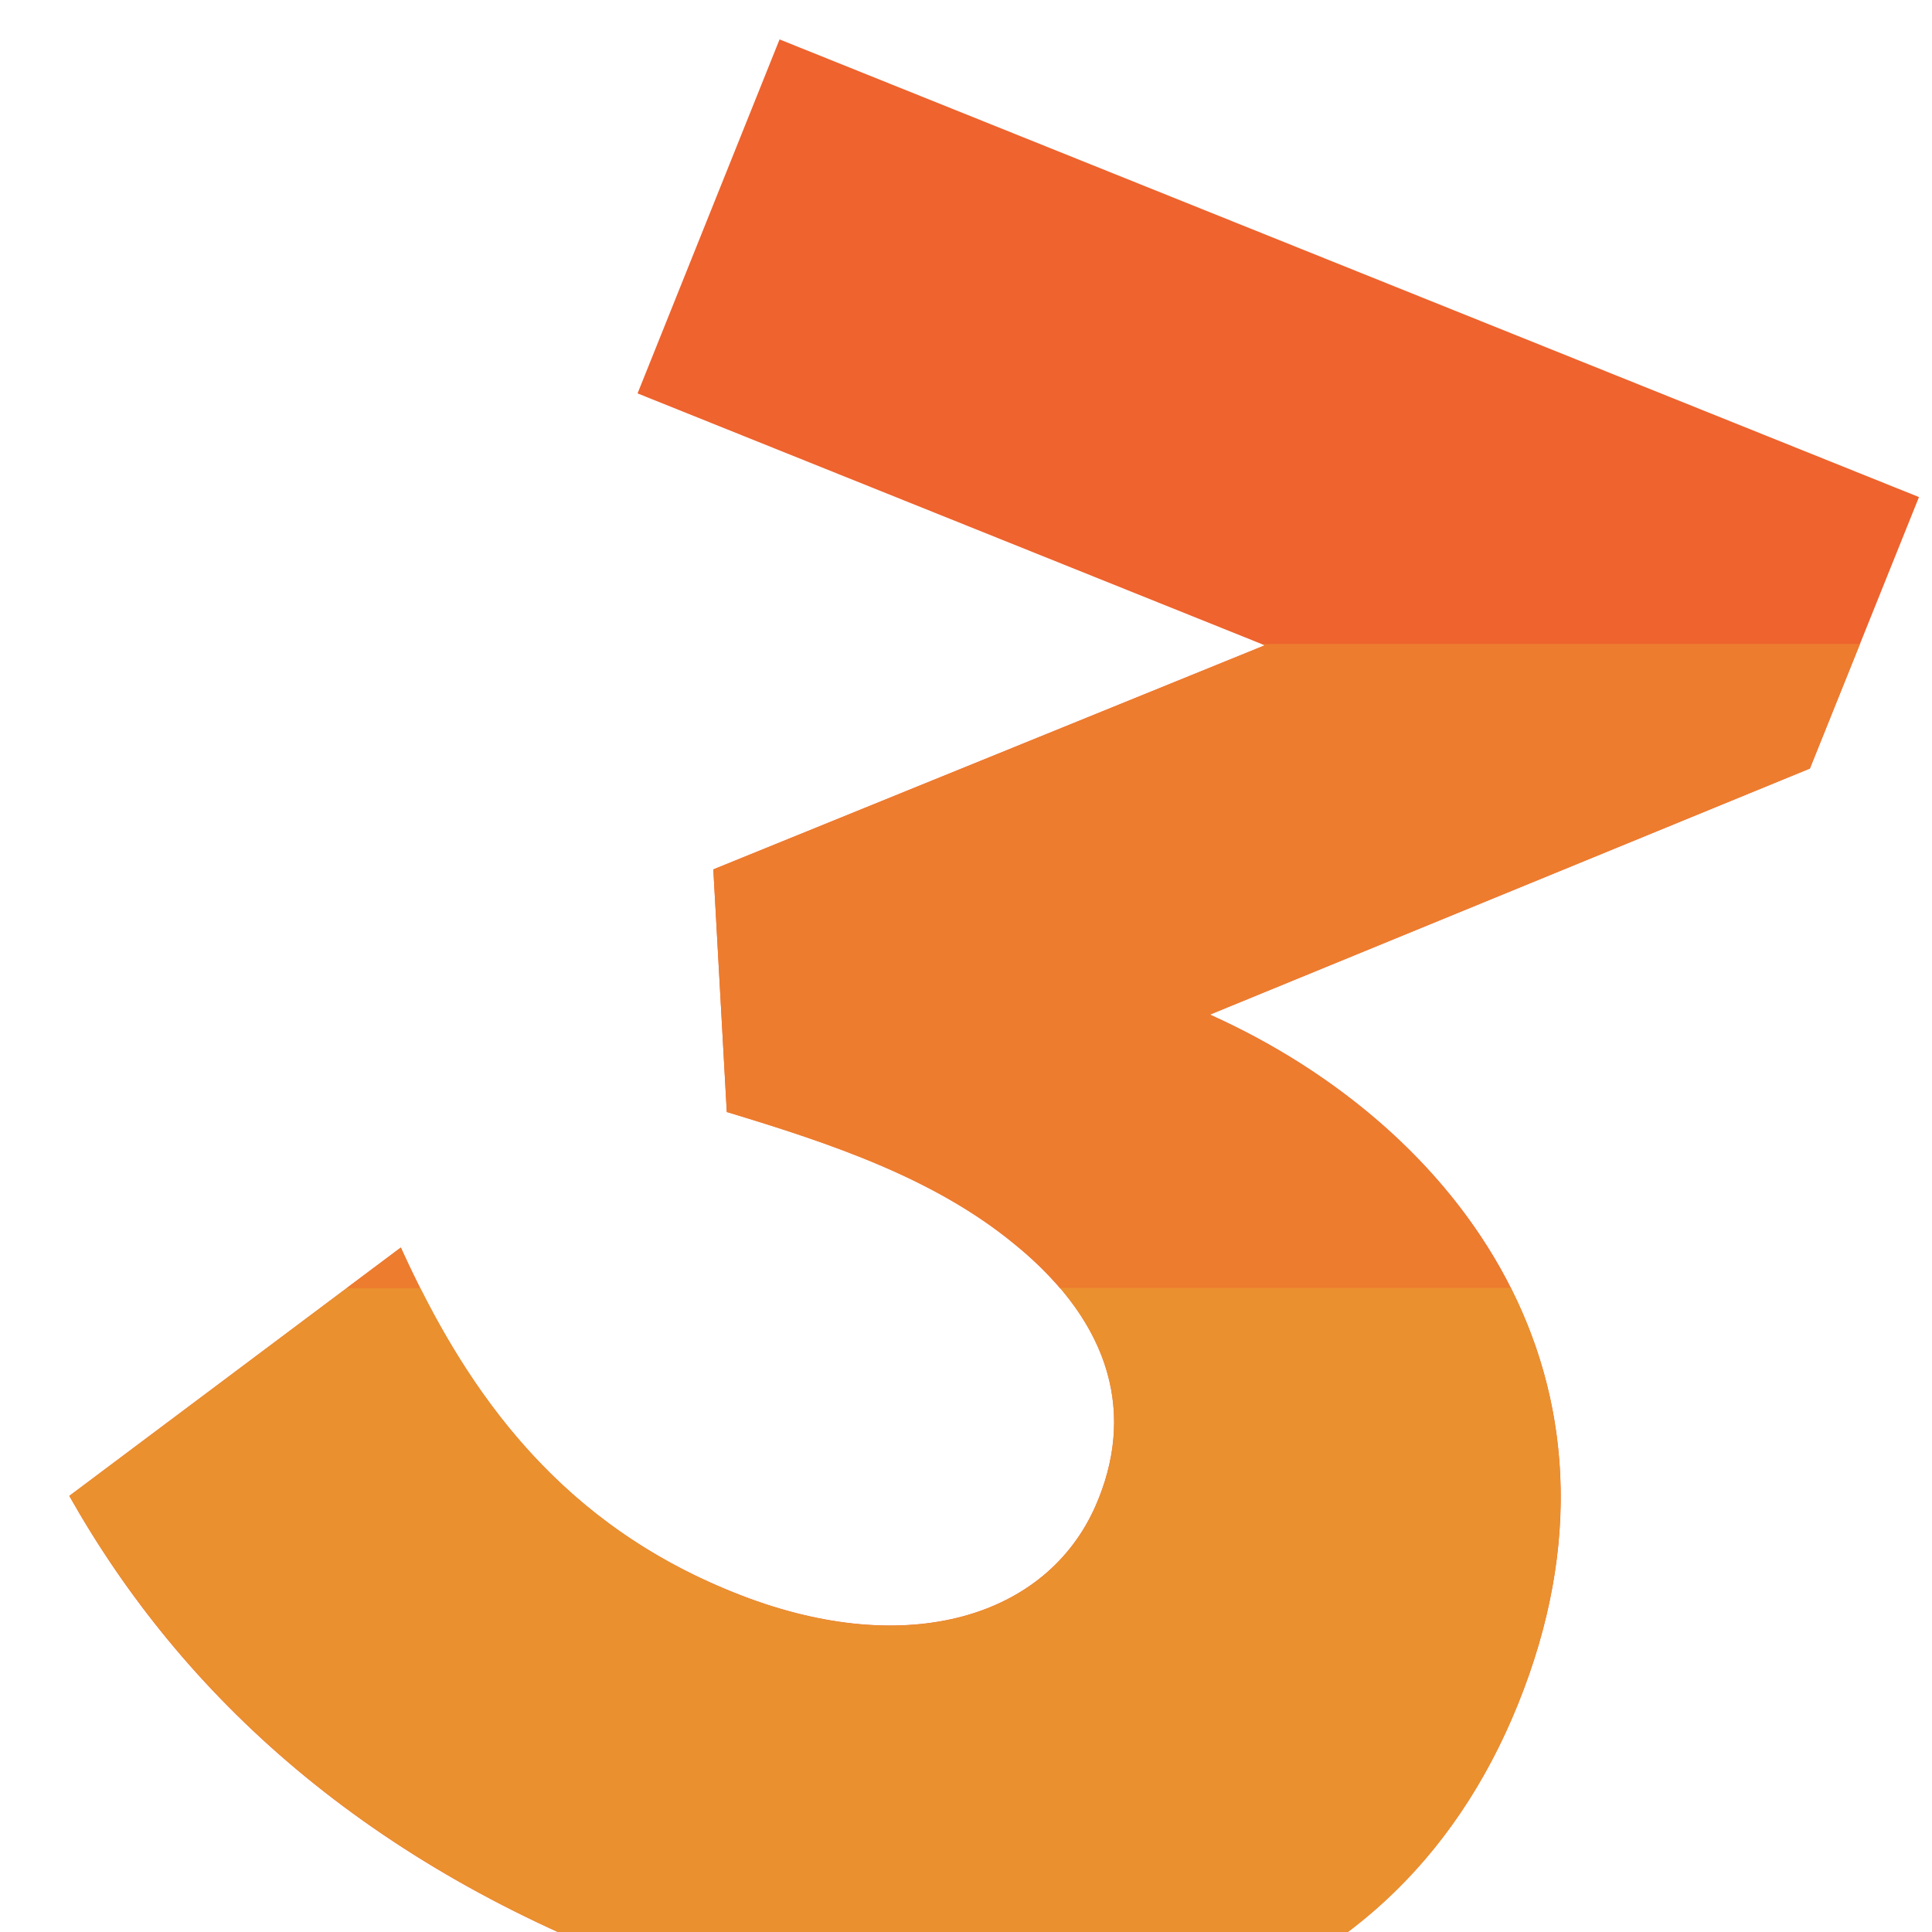
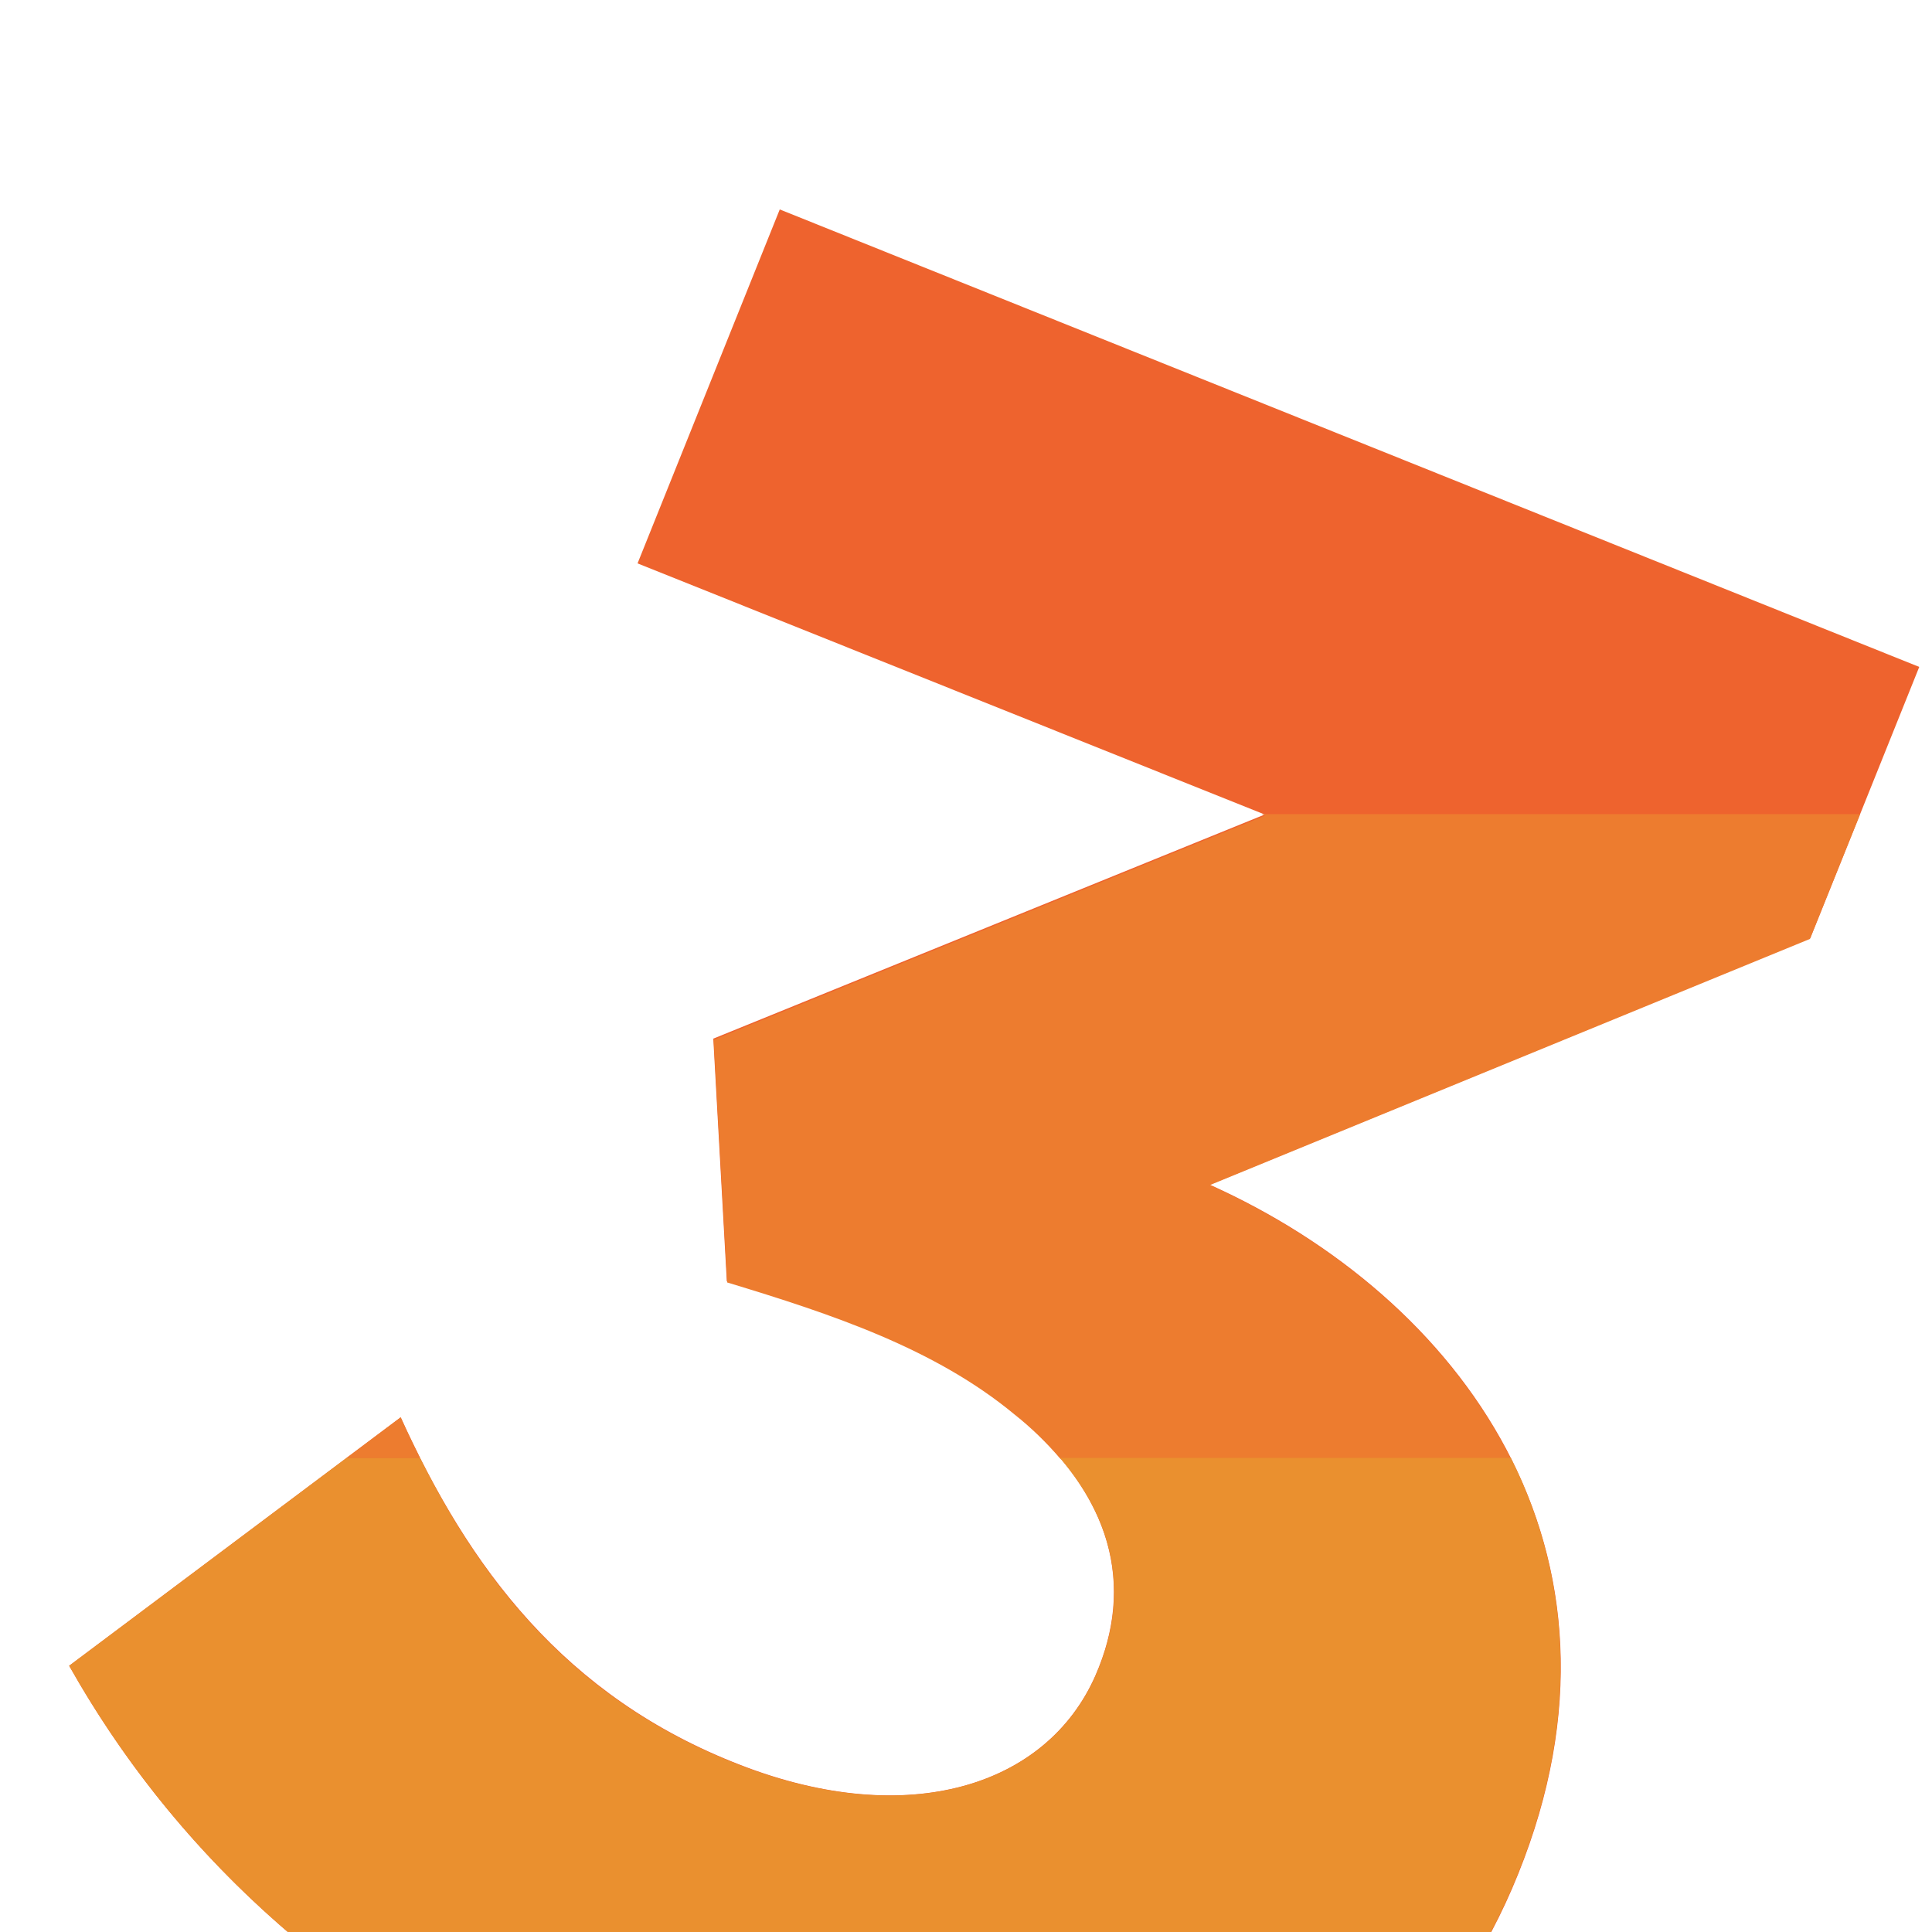
- <svg xmlns="http://www.w3.org/2000/svg" viewBox="0 0 500 500">
-   <defs>
-     <style>.cls-1{fill:#ee632e;}.cls-2{fill:#ed7c2f;}.cls-3{fill:#ea902f;}</style>
-   </defs>
-   <g id="Camada_3" data-name="Camada 3">
-     <path class="cls-1" d="M313.11,262.56C377.58,291.51,426.81,357,392.87,441c-33.15,82.15-119.55,107.52-224.32,68.9C95.34,483,47.26,439.21,17.94,387.14l85.79-64.28c17.46,38.54,42.07,72.28,88.05,90,43.31,16.75,79.19,5.48,91.76-23.17,10-22.88,4.94-46.65-21-67.76-20.69-17-47.3-26-74.44-34.18L184.61,225,327.32,167,165,101.81,201.75,10.2,496.63,128.64l-28.22,70.24L313.12,262.57Z" />
-     <path class="cls-2" d="M481.35,166.67H326.45l.87.35L184.61,225l3.48,62.81c27.14,8.21,53.75,17.14,74.44,34.18a91,91,0,0,1,11.78,11.37H391c-15.9-31.55-44.9-55.94-77.9-70.76l155.28-63.69Z" />
-     <path class="cls-2" d="M108.73,333.33c-1.73-3.44-3.4-6.94-5-10.47l-14,10.47Z" />
-     <path class="cls-3" d="M283.54,389.72c-12.57,28.65-48.45,39.92-91.76,23.17-41.76-16.12-65.89-45.44-83-79.56h-19L17.94,387.14c26,46.1,66.64,85.67,126.42,112.86H348.85c18.94-14.28,33.94-34,44-59,16.56-41,13.31-77.63-1.84-107.71H274.31C289.79,351.41,291.81,370.87,283.54,389.72Z" />
+ <svg xmlns="http://www.w3.org/2000/svg" version="1.1" id="Camada_1" x="0px" y="0px" viewBox="0 0 500 500" style="enable-background:new 0 0 500 500;" xml:space="preserve">
+   <style type="text/css">
+ 	.st0{fill:#EE632E;}
+ 	.st1{fill:#ED7C2F;}
+ 	.st2{fill:#EA902F;}
+ </style>
+   <g id="Camada_3">
+     <path class="st0" d="M313.1,306.6c64.5,29,113.7,94.4,79.8,178.4c-33.1,82.2-119.5,107.5-224.3,68.9   C95.3,527,47.3,483.2,17.9,431.1l85.8-64.3c17.5,38.5,42.1,72.3,88,90c43.3,16.8,79.2,5.5,91.8-23.2c10-22.9,4.9-46.6-21-67.8   c-20.7-17-47.3-26-74.4-34.2l-3.5-62.8l142.7-58L165,145.8l36.8-91.6l294.9,118.4l-28.2,70.2L313.1,306.6L313.1,306.6z" />
+     <path class="st1" d="M481.4,210.7H326.5l0.9,0.4l-142.7,58l3.5,62.8c27.1,8.2,53.8,17.1,74.4,34.2c4.3,3.4,8.2,7.2,11.8,11.4H391   c-15.9-31.5-44.9-55.9-77.9-70.8l155.3-63.7L481.4,210.7z" />
+     <path class="st1" d="M108.7,377.3c-1.7-3.4-3.4-6.9-5-10.5l-14,10.5H108.7z" />
+     <path class="st2" d="M283.5,433.7c-12.6,28.6-48.4,39.9-91.8,23.2c-41.8-16.1-65.9-45.4-83-79.6h-19l-71.8,53.8   c26,46.1,66.6,85.7,126.4,112.9h204.5c18.9-14.3,33.9-34,44-59c16.6-41,13.3-77.6-1.8-107.7H274.3   C289.8,395.4,291.8,414.9,283.5,433.7z" />
  </g>
</svg>
